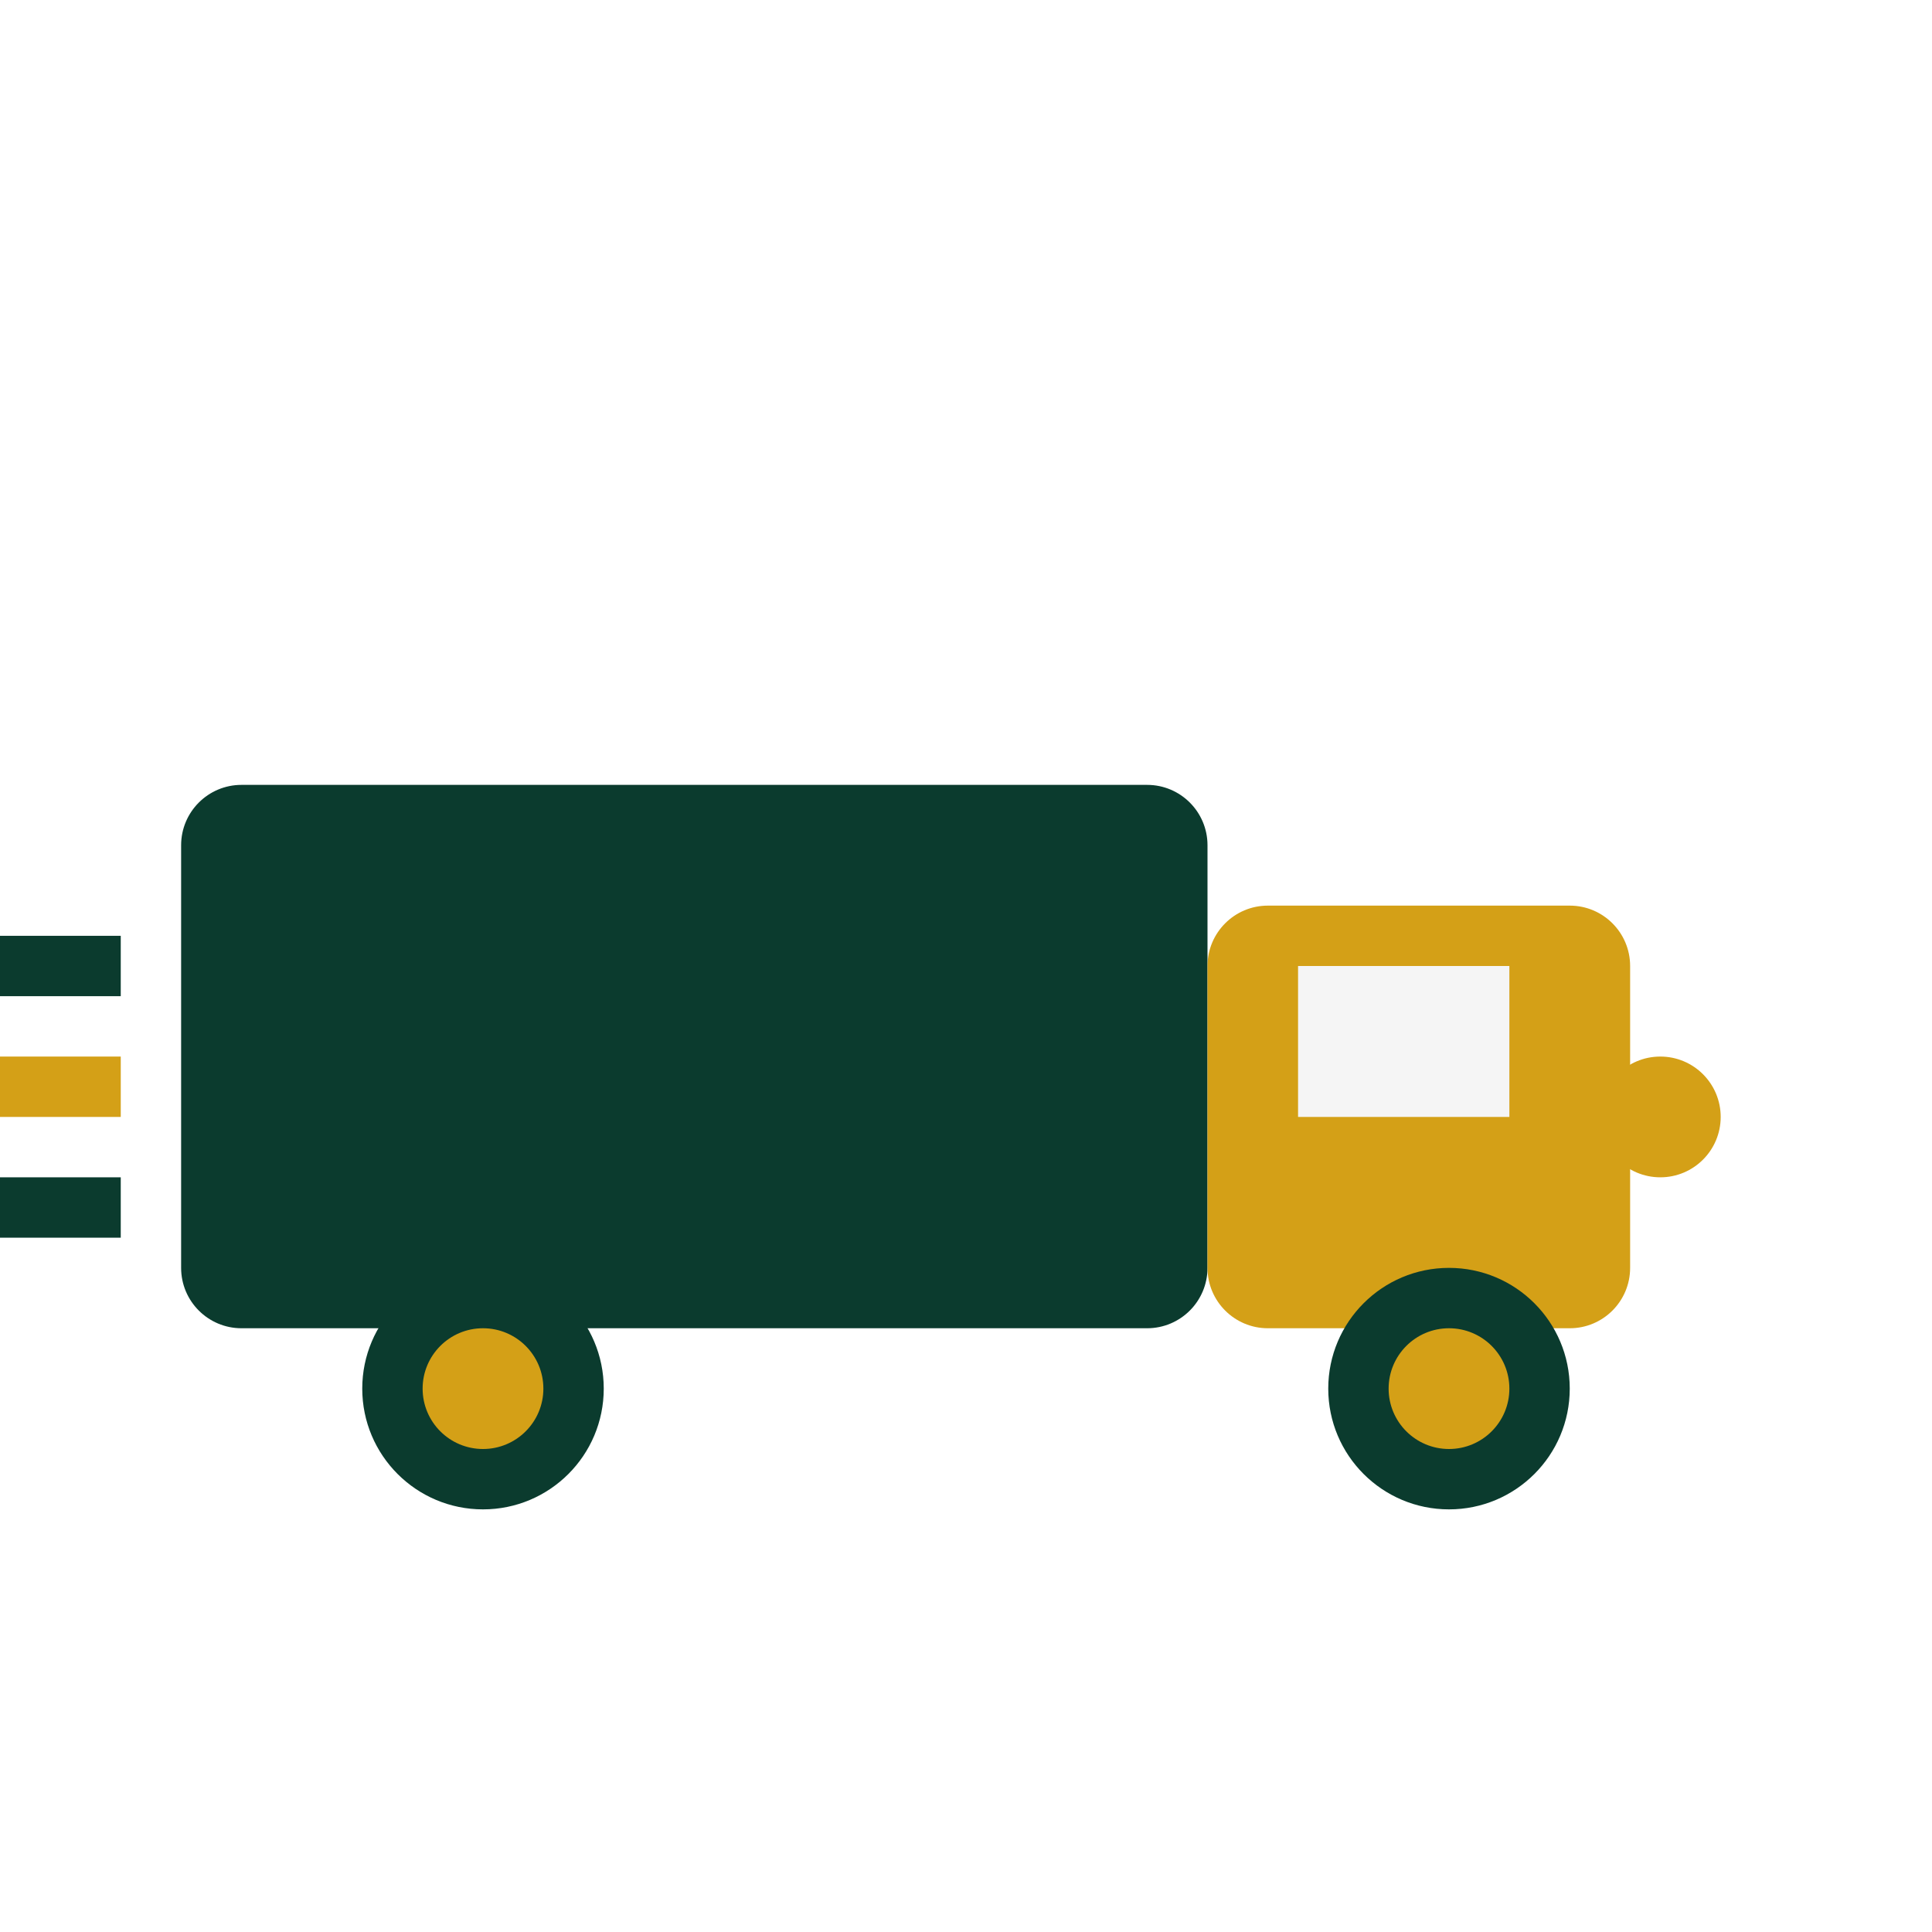
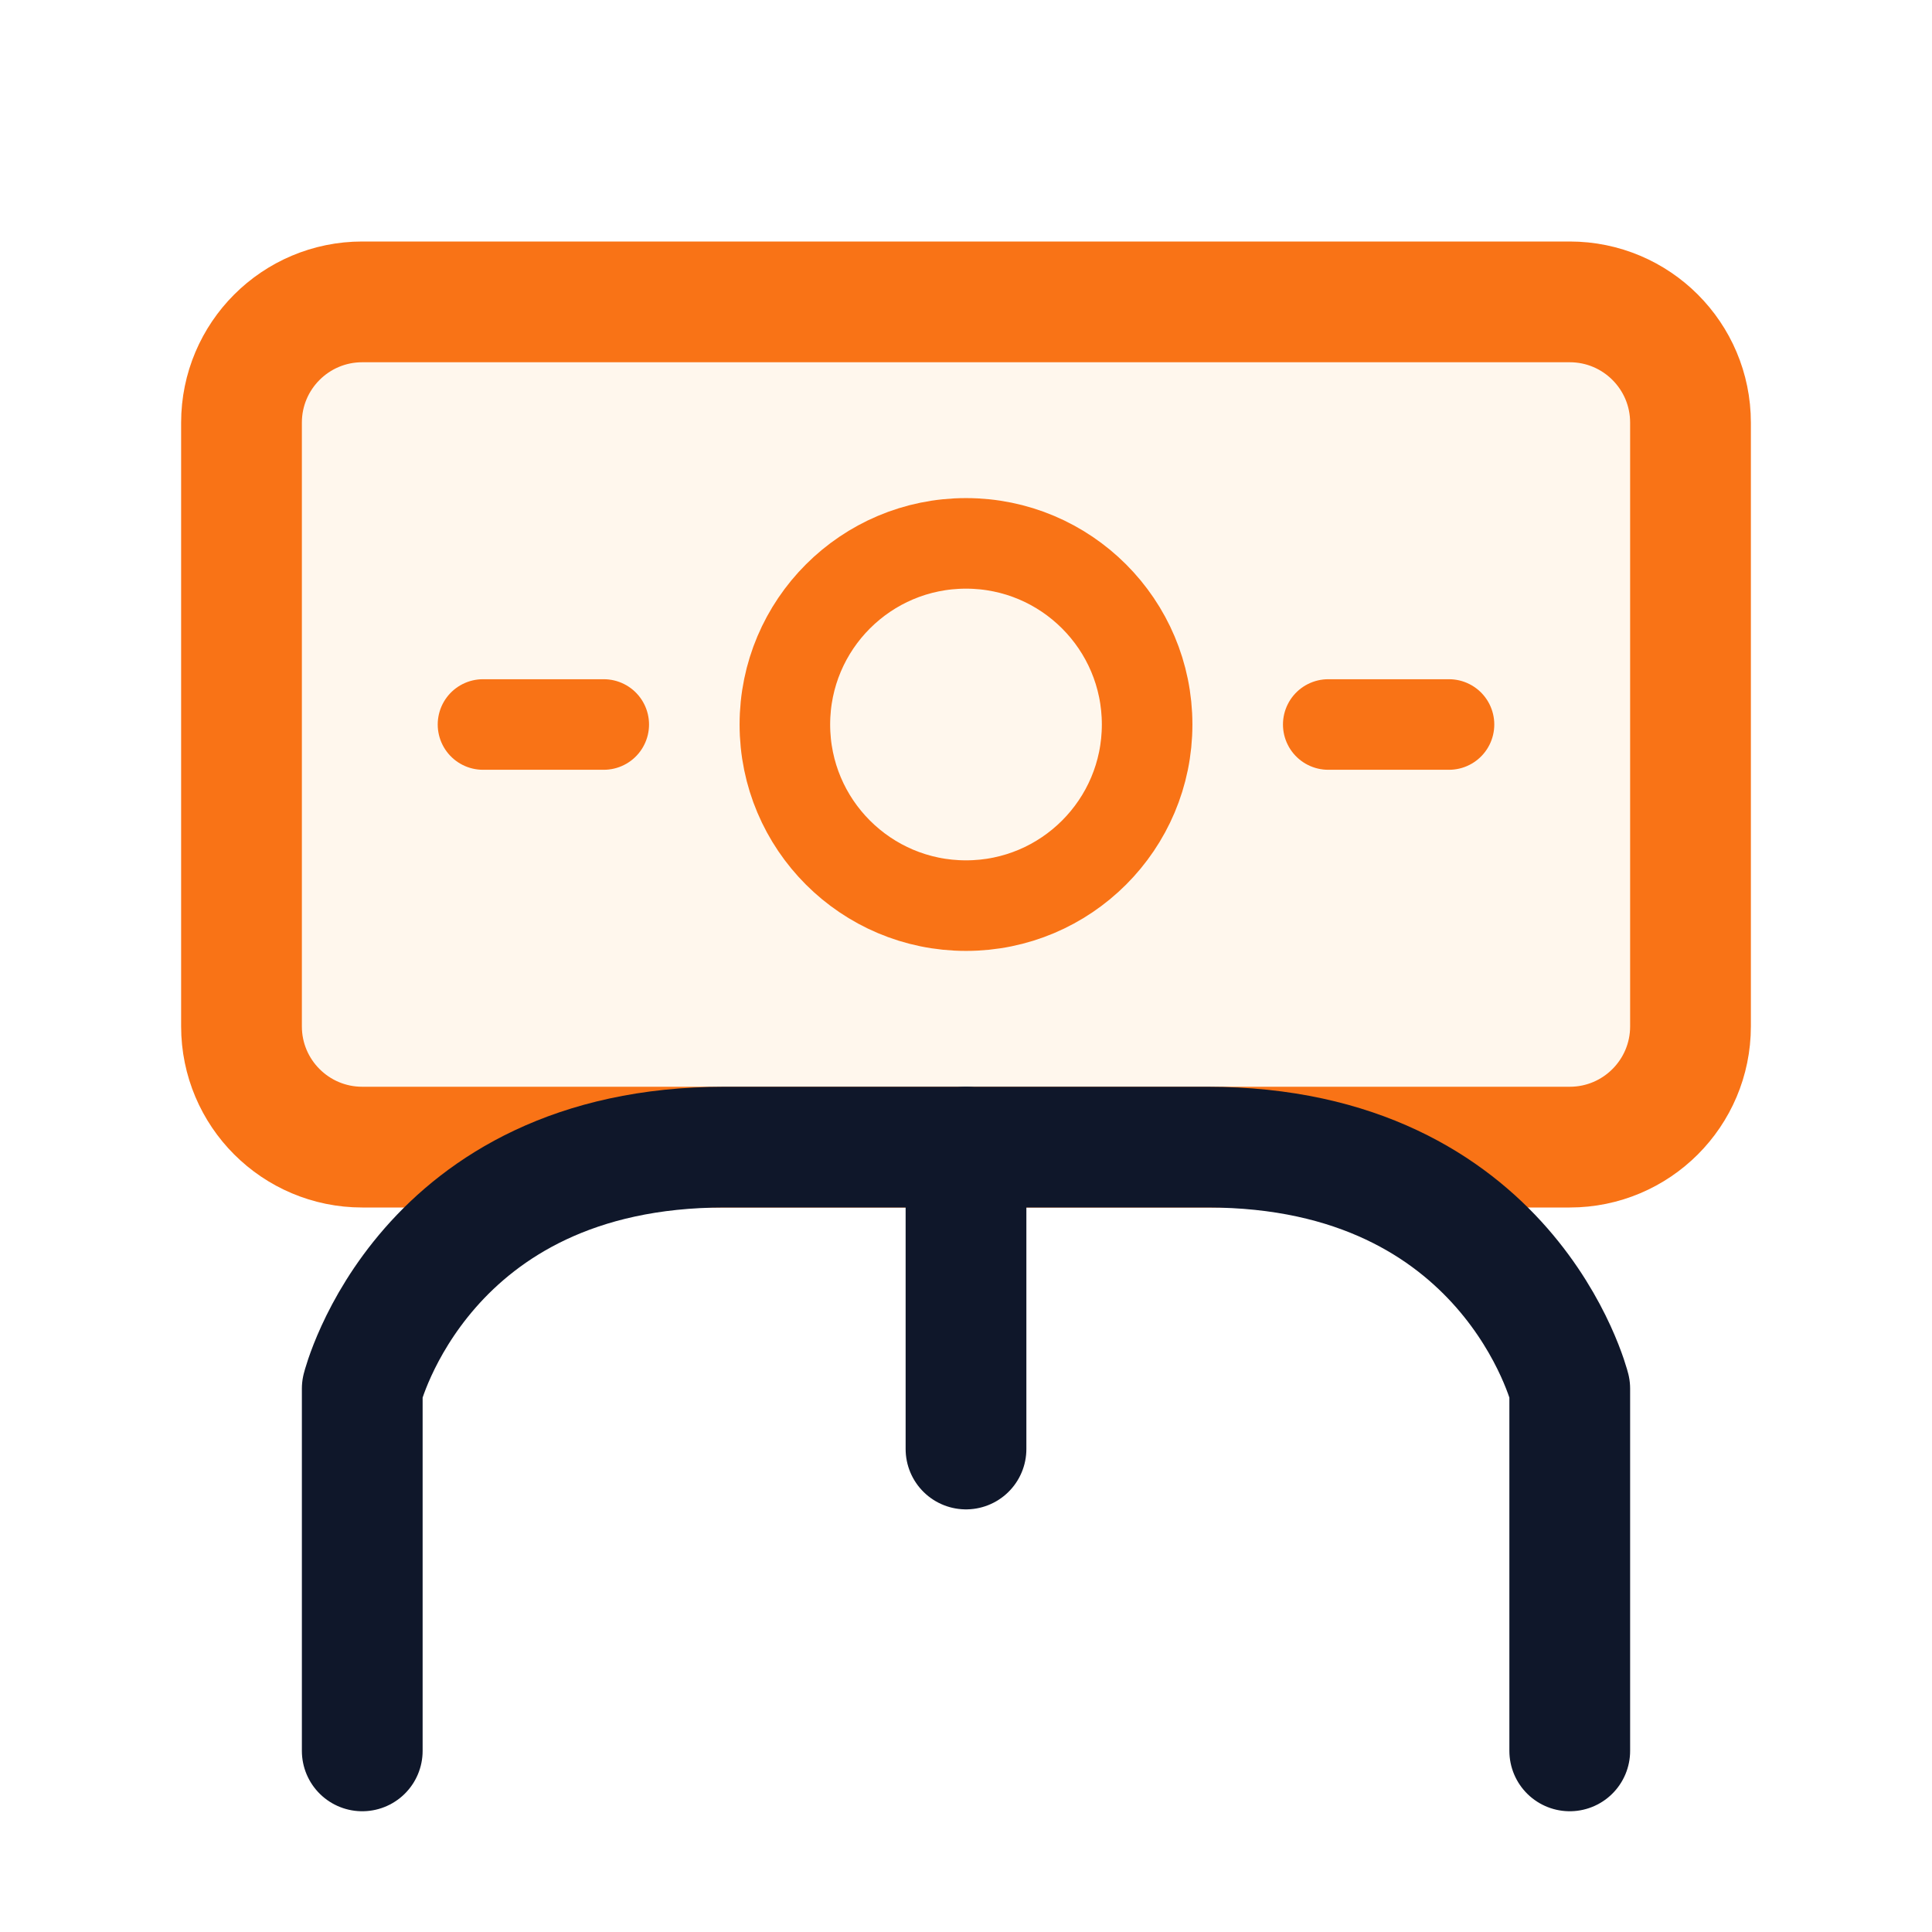
- <svg xmlns="http://www.w3.org/2000/svg" viewBox="0 0 64 64" width="128" height="128">
-   <rect x="6" y="26" width="34" height="18" rx="2" fill="#0b3b2e" />
-   <rect x="40" y="30" width="14" height="14" rx="2" fill="#d4a017" />
-   <rect x="43" y="32" width="7" height="5" fill="#f5f5f5" />
-   <circle cx="16" cy="46" r="4" fill="#0b3b2e" />
-   <circle cx="48" cy="46" r="4" fill="#0b3b2e" />
-   <circle cx="16" cy="46" r="2" fill="#d4a017" />
-   <circle cx="48" cy="46" r="2" fill="#d4a017" />
-   <circle cx="55" cy="37" r="2" fill="#d4a017" />
-   <line x1="4" y1="32" x2="0" y2="32" stroke="#0b3b2e" stroke-width="2" />
-   <line x1="4" y1="36" x2="0" y2="36" stroke="#d4a017" stroke-width="2" />
-   <line x1="4" y1="40" x2="0" y2="40" stroke="#0b3b2e" stroke-width="2" />
+ <svg xmlns="http://www.w3.org/2000/svg" width="64" height="64" viewBox="0 0 64 64" fill="none">
+   <rect x="8" y="10" width="48" height="28" rx="4" fill="#FFF7ED" stroke="#F97316" stroke-width="4" />
+   <circle cx="32" cy="24" r="6" stroke="#F97316" stroke-width="3" />
+   <path d="M16 24H20M44 24H48" stroke="#F97316" stroke-width="3" stroke-linecap="round" />
+   <path d="M12 58V46C12 46 14 38 24 38H40C50 38 52 46 52 46V58" stroke="#0F172A" stroke-width="4" stroke-linecap="round" stroke-linejoin="round" />
+   <path d="M32 38V48" stroke="#0F172A" stroke-width="4" stroke-linecap="round" />
</svg>
